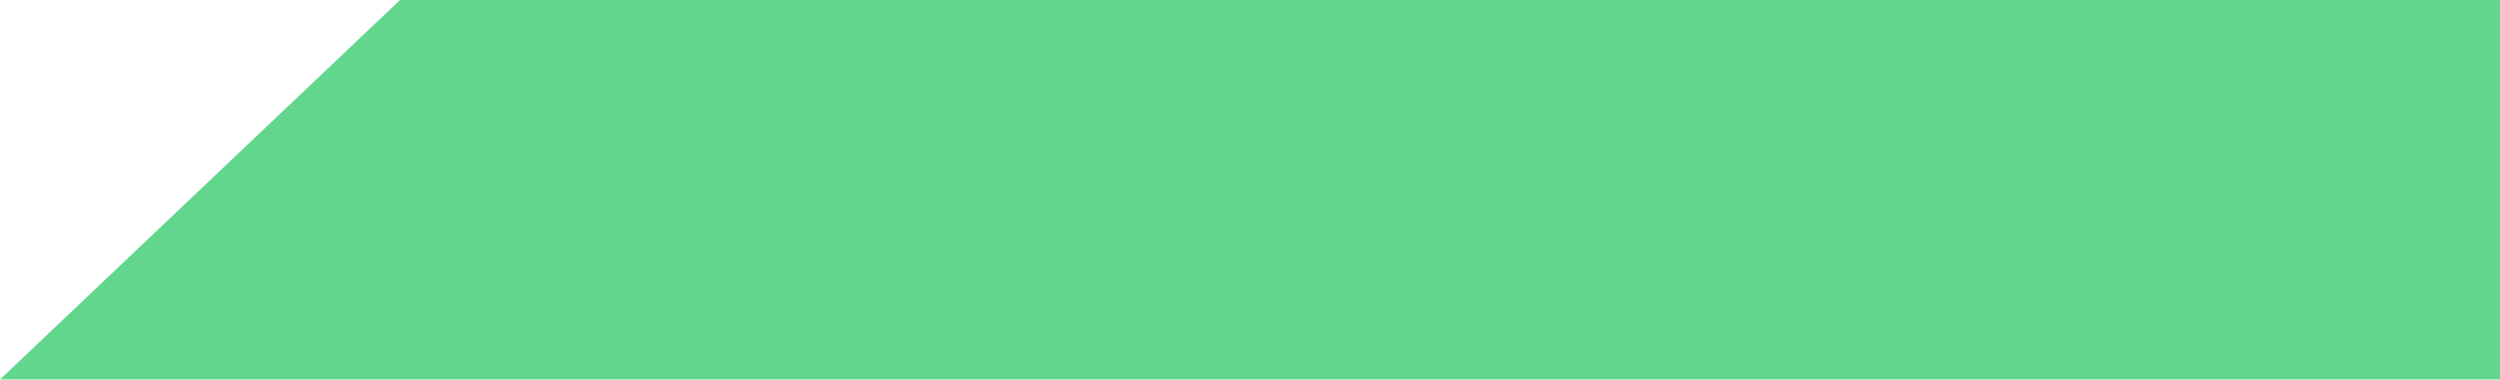
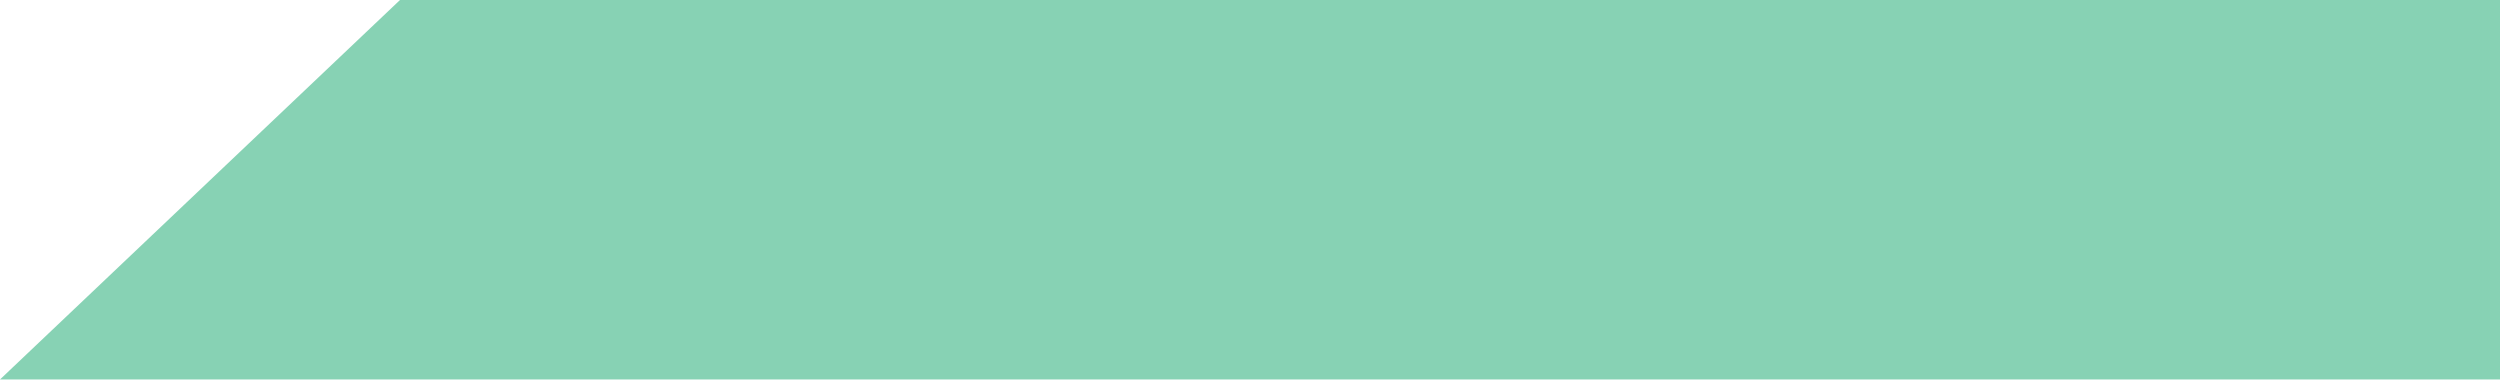
<svg xmlns="http://www.w3.org/2000/svg" preserveAspectRatio="none" overflow="visible" style="display: block;" width="112" height="17" viewBox="0 0 112 17" fill="none">
-   <path id="Rectangle 1" d="M17.92 0H112V17H0L17.92 0Z" fill="#22C55E" fill-opacity="0.7" />
+   <path id="Rectangle 1" d="M17.92 0H112V17H0L17.92 0Z" fill="#54C094" fill-opacity="0.7" />
</svg>
